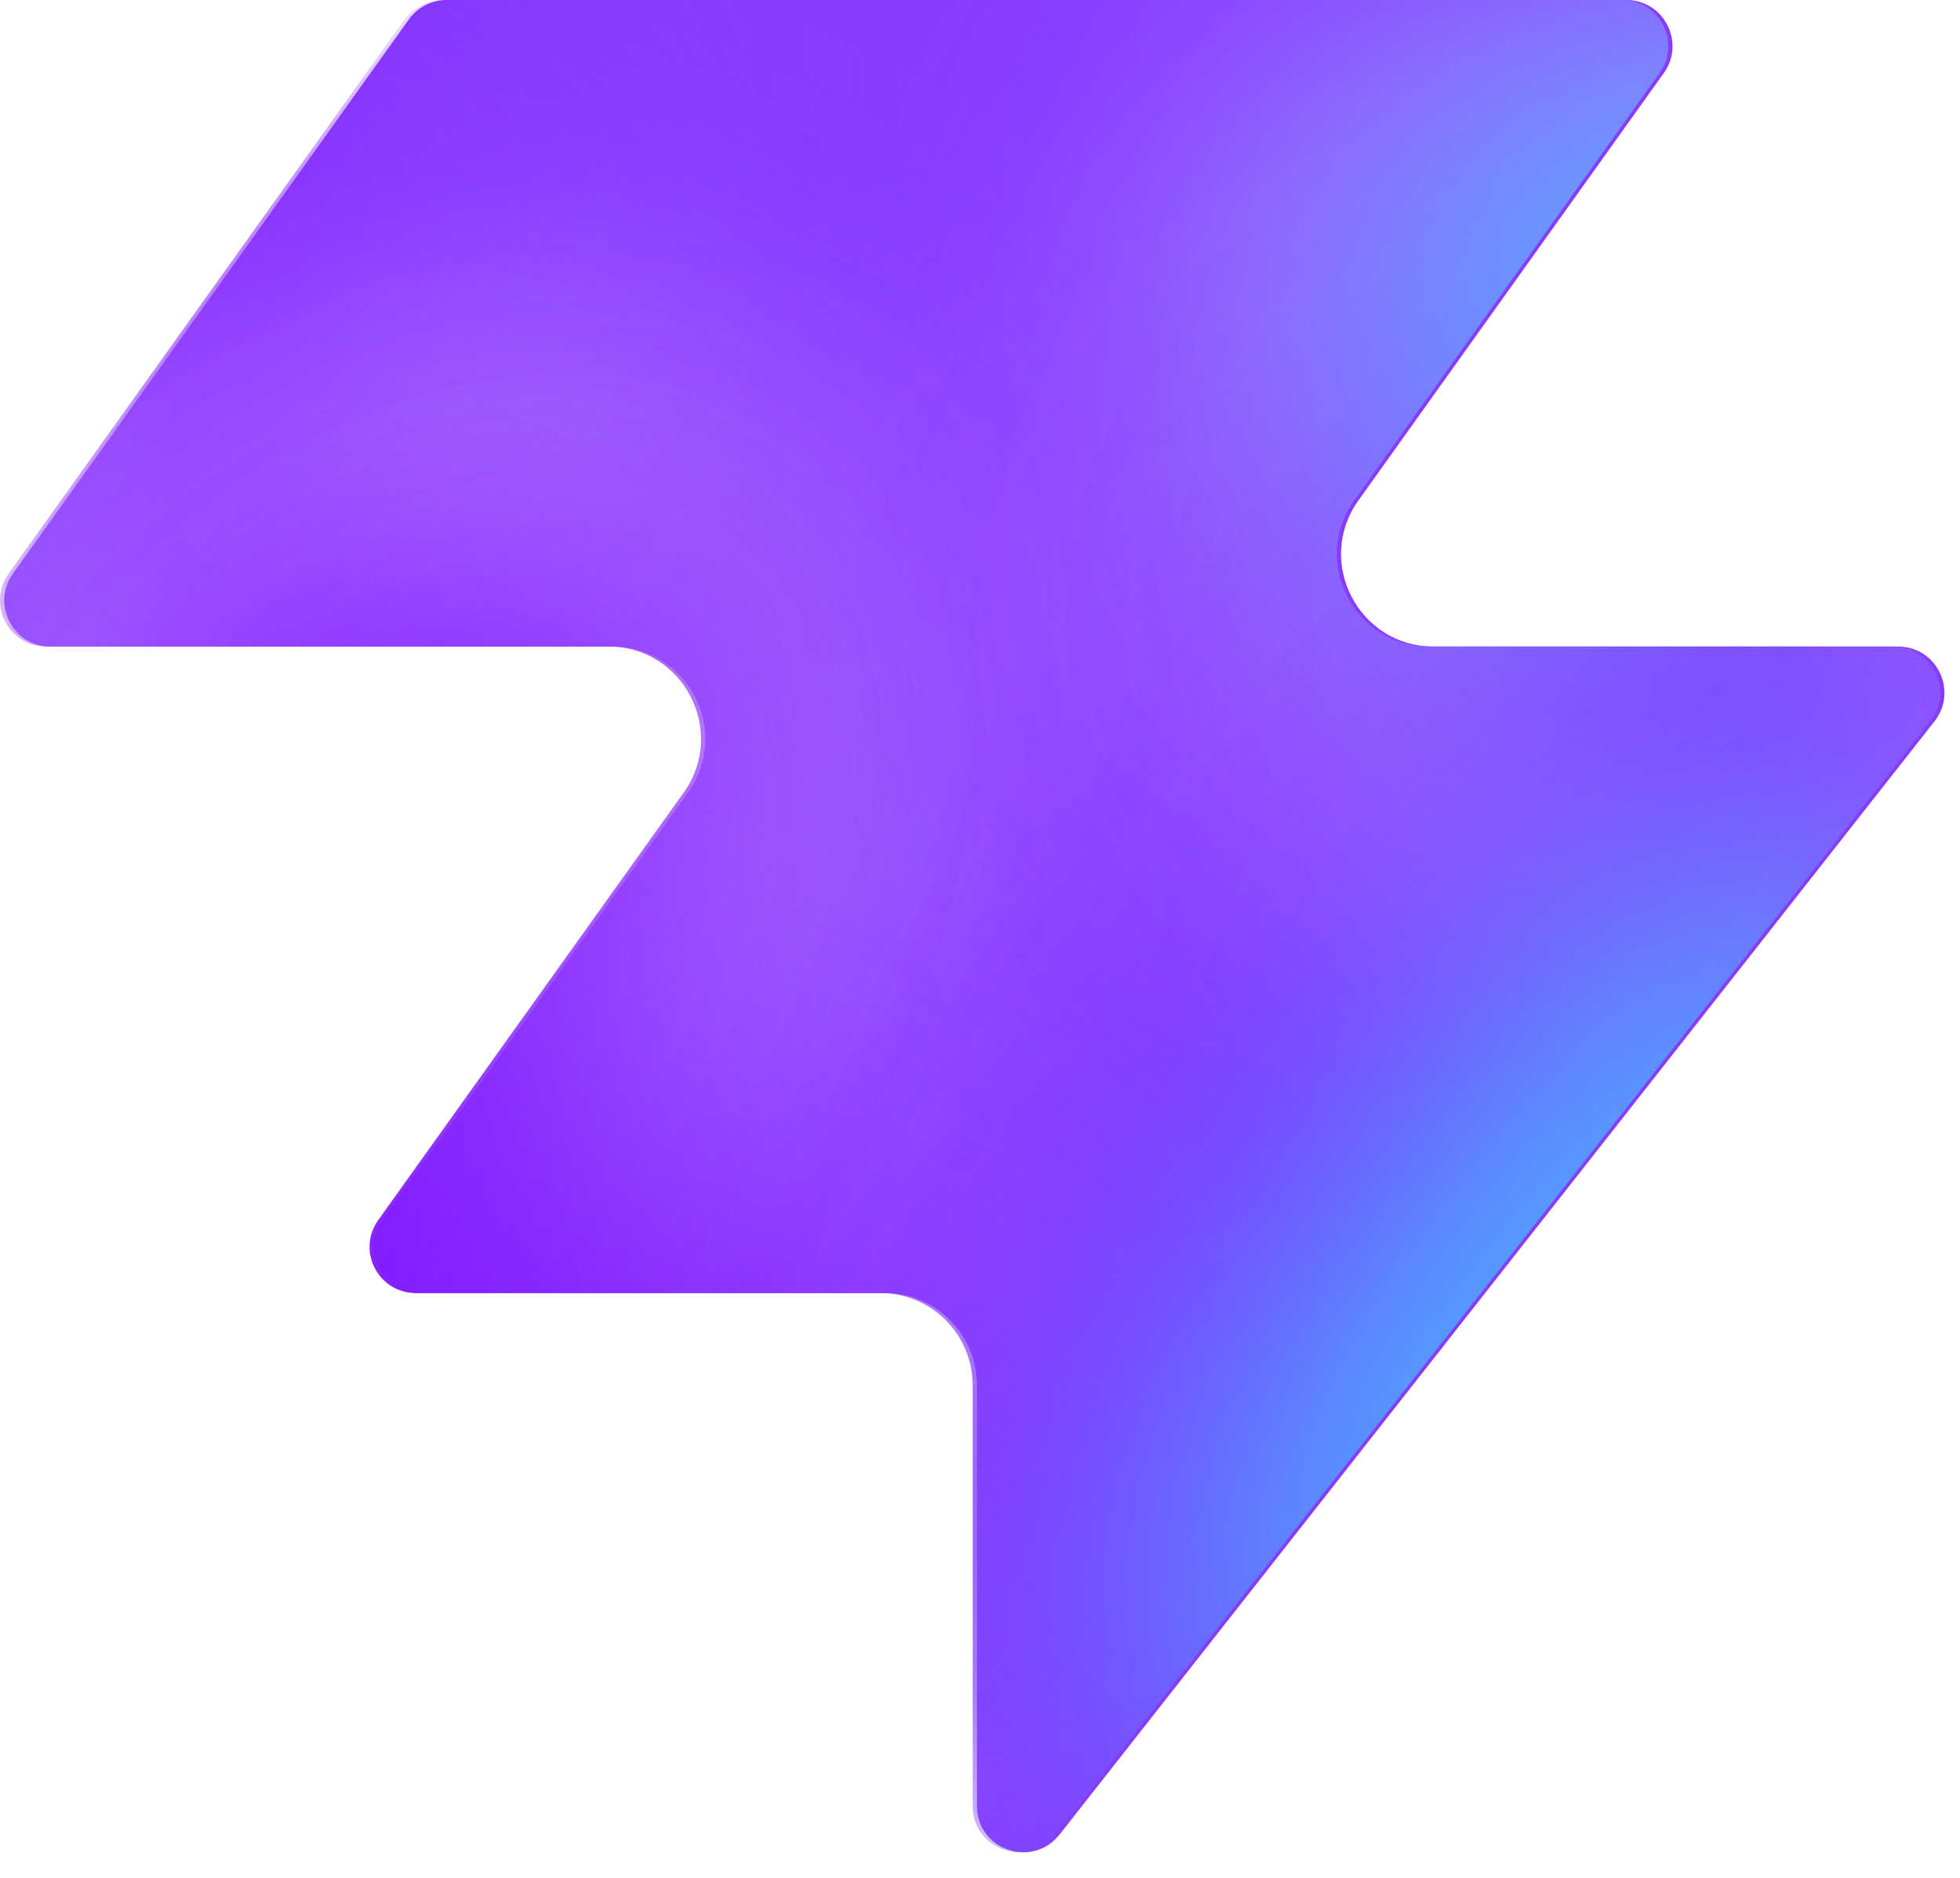
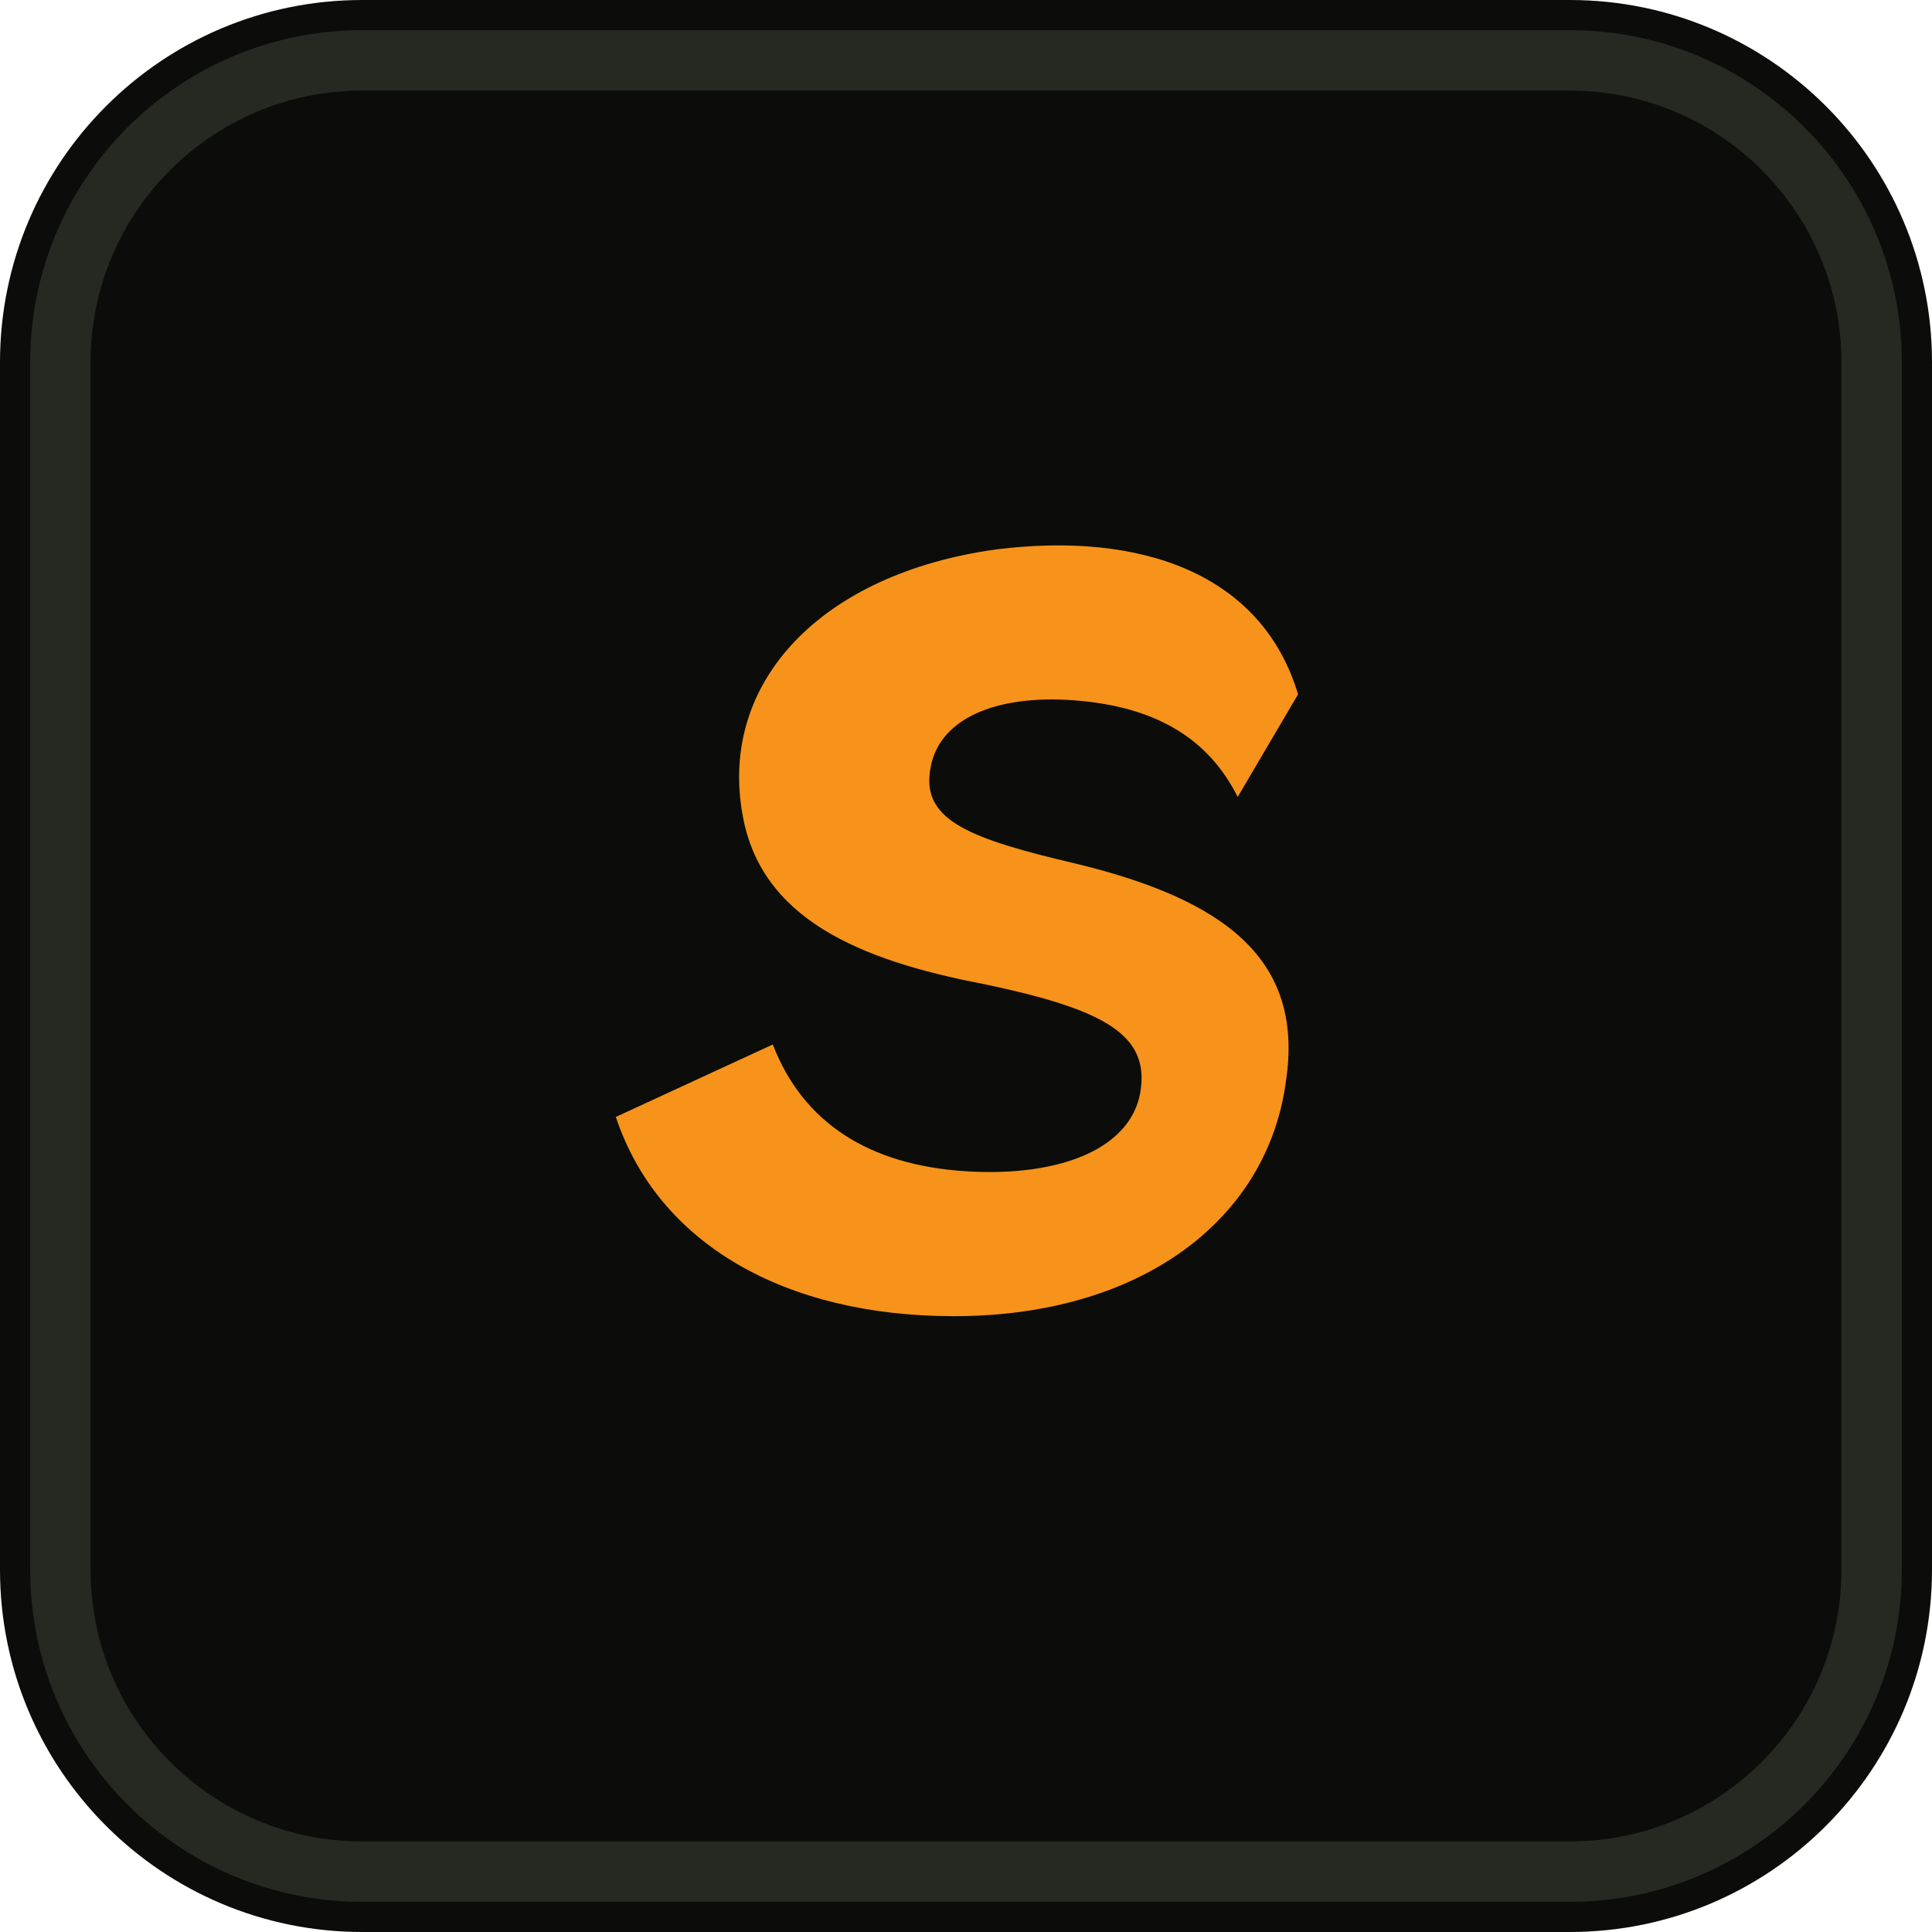
- <svg xmlns="http://www.w3.org/2000/svg" width="48" height="46" fill="none" viewBox="0 0 48 46">
-   <path fill="#863bff" d="M25.946 44.938c-.664.845-2.021.375-2.021-.698V33.937a2.26 2.26 0 0 0-2.262-2.262H10.287c-.92 0-1.456-1.04-.92-1.788l7.48-10.471c1.07-1.497 0-3.578-1.842-3.578H1.237c-.92 0-1.456-1.04-.92-1.788L10.013.474c.214-.297.556-.474.92-.474h28.894c.92 0 1.456 1.04.92 1.788l-7.48 10.471c-1.07 1.498 0 3.579 1.842 3.579h11.377c.943 0 1.473 1.088.89 1.83L25.947 44.94z" style="fill:#863bff;fill:color(display-p3 .525 .23 1);fill-opacity:1" />
-   <mask id="a" width="48" height="46" x="0" y="0" maskUnits="userSpaceOnUse" style="mask-type:alpha">
-     <path fill="#000" d="M25.842 44.938c-.664.844-2.021.375-2.021-.698V33.937a2.26 2.26 0 0 0-2.262-2.262H10.183c-.92 0-1.456-1.04-.92-1.788l7.48-10.471c1.07-1.498 0-3.579-1.842-3.579H1.133c-.92 0-1.456-1.04-.92-1.787L9.91.473c.214-.297.556-.474.92-.474h28.894c.92 0 1.456 1.04.92 1.788l-7.48 10.471c-1.07 1.498 0 3.578 1.842 3.578h11.377c.943 0 1.473 1.088.89 1.832L25.843 44.94z" style="fill:#000;fill-opacity:1" />
-   </mask>
-   <g mask="url(#a)">
-     <g filter="url(#b)">
-       <ellipse cx="5.508" cy="14.704" fill="#ede6ff" rx="5.508" ry="14.704" style="fill:#ede6ff;fill:color(display-p3 .927 .903 1);fill-opacity:1" transform="matrix(.00324 1 1 -.00324 -4.47 31.516)" />
-     </g>
-     <g filter="url(#c)">
-       <ellipse cx="10.399" cy="29.851" fill="#ede6ff" rx="10.399" ry="29.851" style="fill:#ede6ff;fill:color(display-p3 .927 .903 1);fill-opacity:1" transform="matrix(.00324 1 1 -.00324 -39.328 7.883)" />
-     </g>
-     <g filter="url(#d)">
-       <ellipse cx="5.508" cy="30.487" fill="#7e14ff" rx="5.508" ry="30.487" style="fill:#7e14ff;fill:color(display-p3 .492 .077 1);fill-opacity:1" transform="rotate(89.814 -25.913 -14.639)scale(1 -1)" />
-     </g>
-     <g filter="url(#e)">
-       <ellipse cx="5.508" cy="30.599" fill="#7e14ff" rx="5.508" ry="30.599" style="fill:#7e14ff;fill:color(display-p3 .492 .077 1);fill-opacity:1" transform="rotate(89.814 -32.644 -3.334)scale(1 -1)" />
-     </g>
-     <g filter="url(#f)">
-       <ellipse cx="5.508" cy="30.599" fill="#7e14ff" rx="5.508" ry="30.599" style="fill:#7e14ff;fill:color(display-p3 .492 .077 1);fill-opacity:1" transform="matrix(.00324 1 1 -.00324 -34.34 30.47)" />
-     </g>
-     <g filter="url(#g)">
-       <ellipse cx="14.072" cy="22.078" fill="#ede6ff" rx="14.072" ry="22.078" style="fill:#ede6ff;fill:color(display-p3 .927 .903 1);fill-opacity:1" transform="rotate(93.35 24.506 48.493)scale(-1 1)" />
-     </g>
-     <g filter="url(#h)">
-       <ellipse cx="3.47" cy="21.501" fill="#7e14ff" rx="3.47" ry="21.501" style="fill:#7e14ff;fill:color(display-p3 .492 .077 1);fill-opacity:1" transform="rotate(89.009 28.708 47.59)scale(-1 1)" />
-     </g>
-     <g filter="url(#i)">
-       <ellipse cx="3.47" cy="21.501" fill="#7e14ff" rx="3.47" ry="21.501" style="fill:#7e14ff;fill:color(display-p3 .492 .077 1);fill-opacity:1" transform="rotate(89.009 28.708 47.59)scale(-1 1)" />
-     </g>
-     <g filter="url(#j)">
-       <ellipse cx=".387" cy="8.972" fill="#7e14ff" rx="4.407" ry="29.108" style="fill:#7e14ff;fill:color(display-p3 .492 .077 1);fill-opacity:1" transform="rotate(39.51 .387 8.972)" />
-     </g>
-     <g filter="url(#k)">
-       <ellipse cx="47.523" cy="-6.092" fill="#7e14ff" rx="4.407" ry="29.108" style="fill:#7e14ff;fill:color(display-p3 .492 .077 1);fill-opacity:1" transform="rotate(37.892 47.523 -6.092)" />
-     </g>
-     <g filter="url(#l)">
-       <ellipse cx="41.412" cy="6.333" fill="#47bfff" rx="5.971" ry="9.665" style="fill:#47bfff;fill:color(display-p3 .28 .748 1);fill-opacity:1" transform="rotate(37.892 41.412 6.333)" />
-     </g>
-     <g filter="url(#m)">
-       <ellipse cx="-1.879" cy="38.332" fill="#7e14ff" rx="4.407" ry="29.108" style="fill:#7e14ff;fill:color(display-p3 .492 .077 1);fill-opacity:1" transform="rotate(37.892 -1.88 38.332)" />
-     </g>
-     <g filter="url(#n)">
-       <ellipse cx="-1.879" cy="38.332" fill="#7e14ff" rx="4.407" ry="29.108" style="fill:#7e14ff;fill:color(display-p3 .492 .077 1);fill-opacity:1" transform="rotate(37.892 -1.88 38.332)" />
-     </g>
-     <g filter="url(#o)">
-       <ellipse cx="35.651" cy="29.907" fill="#7e14ff" rx="4.407" ry="29.108" style="fill:#7e14ff;fill:color(display-p3 .492 .077 1);fill-opacity:1" transform="rotate(37.892 35.651 29.907)" />
-     </g>
-     <g filter="url(#p)">
-       <ellipse cx="38.418" cy="32.4" fill="#47bfff" rx="5.971" ry="15.297" style="fill:#47bfff;fill:color(display-p3 .28 .748 1);fill-opacity:1" transform="rotate(37.892 38.418 32.4)" />
-     </g>
-   </g>
-   <defs>
-     <filter id="b" width="60.045" height="41.654" x="-19.77" y="16.149" color-interpolation-filters="sRGB" filterUnits="userSpaceOnUse">
-       <feFlood flood-opacity="0" result="BackgroundImageFix" />
-       <feBlend in="SourceGraphic" in2="BackgroundImageFix" result="shape" />
-       <feGaussianBlur result="effect1_foregroundBlur_2002_17158" stdDeviation="7.659" />
-     </filter>
-     <filter id="c" width="90.34" height="51.437" x="-54.613" y="-7.533" color-interpolation-filters="sRGB" filterUnits="userSpaceOnUse">
-       <feFlood flood-opacity="0" result="BackgroundImageFix" />
-       <feBlend in="SourceGraphic" in2="BackgroundImageFix" result="shape" />
-       <feGaussianBlur result="effect1_foregroundBlur_2002_17158" stdDeviation="7.659" />
-     </filter>
-     <filter id="d" width="79.355" height="29.4" x="-49.64" y="2.03" color-interpolation-filters="sRGB" filterUnits="userSpaceOnUse">
-       <feFlood flood-opacity="0" result="BackgroundImageFix" />
-       <feBlend in="SourceGraphic" in2="BackgroundImageFix" result="shape" />
-       <feGaussianBlur result="effect1_foregroundBlur_2002_17158" stdDeviation="4.596" />
-     </filter>
-     <filter id="e" width="79.579" height="29.4" x="-45.045" y="20.029" color-interpolation-filters="sRGB" filterUnits="userSpaceOnUse">
-       <feFlood flood-opacity="0" result="BackgroundImageFix" />
-       <feBlend in="SourceGraphic" in2="BackgroundImageFix" result="shape" />
-       <feGaussianBlur result="effect1_foregroundBlur_2002_17158" stdDeviation="4.596" />
-     </filter>
-     <filter id="f" width="79.579" height="29.4" x="-43.513" y="21.178" color-interpolation-filters="sRGB" filterUnits="userSpaceOnUse">
-       <feFlood flood-opacity="0" result="BackgroundImageFix" />
-       <feBlend in="SourceGraphic" in2="BackgroundImageFix" result="shape" />
-       <feGaussianBlur result="effect1_foregroundBlur_2002_17158" stdDeviation="4.596" />
-     </filter>
-     <filter id="g" width="74.749" height="58.852" x="15.756" y="-17.901" color-interpolation-filters="sRGB" filterUnits="userSpaceOnUse">
-       <feFlood flood-opacity="0" result="BackgroundImageFix" />
-       <feBlend in="SourceGraphic" in2="BackgroundImageFix" result="shape" />
-       <feGaussianBlur result="effect1_foregroundBlur_2002_17158" stdDeviation="7.659" />
-     </filter>
-     <filter id="h" width="61.377" height="25.362" x="23.548" y="2.284" color-interpolation-filters="sRGB" filterUnits="userSpaceOnUse">
-       <feFlood flood-opacity="0" result="BackgroundImageFix" />
-       <feBlend in="SourceGraphic" in2="BackgroundImageFix" result="shape" />
-       <feGaussianBlur result="effect1_foregroundBlur_2002_17158" stdDeviation="4.596" />
-     </filter>
-     <filter id="i" width="61.377" height="25.362" x="23.548" y="2.284" color-interpolation-filters="sRGB" filterUnits="userSpaceOnUse">
-       <feFlood flood-opacity="0" result="BackgroundImageFix" />
-       <feBlend in="SourceGraphic" in2="BackgroundImageFix" result="shape" />
-       <feGaussianBlur result="effect1_foregroundBlur_2002_17158" stdDeviation="4.596" />
-     </filter>
-     <filter id="j" width="56.045" height="63.649" x="-27.636" y="-22.853" color-interpolation-filters="sRGB" filterUnits="userSpaceOnUse">
-       <feFlood flood-opacity="0" result="BackgroundImageFix" />
-       <feBlend in="SourceGraphic" in2="BackgroundImageFix" result="shape" />
-       <feGaussianBlur result="effect1_foregroundBlur_2002_17158" stdDeviation="4.596" />
-     </filter>
-     <filter id="k" width="54.814" height="64.646" x="20.116" y="-38.415" color-interpolation-filters="sRGB" filterUnits="userSpaceOnUse">
-       <feFlood flood-opacity="0" result="BackgroundImageFix" />
-       <feBlend in="SourceGraphic" in2="BackgroundImageFix" result="shape" />
-       <feGaussianBlur result="effect1_foregroundBlur_2002_17158" stdDeviation="4.596" />
-     </filter>
-     <filter id="l" width="33.541" height="35.313" x="24.641" y="-11.323" color-interpolation-filters="sRGB" filterUnits="userSpaceOnUse">
-       <feFlood flood-opacity="0" result="BackgroundImageFix" />
-       <feBlend in="SourceGraphic" in2="BackgroundImageFix" result="shape" />
-       <feGaussianBlur result="effect1_foregroundBlur_2002_17158" stdDeviation="4.596" />
-     </filter>
-     <filter id="m" width="54.814" height="64.646" x="-29.286" y="6.009" color-interpolation-filters="sRGB" filterUnits="userSpaceOnUse">
-       <feFlood flood-opacity="0" result="BackgroundImageFix" />
-       <feBlend in="SourceGraphic" in2="BackgroundImageFix" result="shape" />
-       <feGaussianBlur result="effect1_foregroundBlur_2002_17158" stdDeviation="4.596" />
-     </filter>
-     <filter id="n" width="54.814" height="64.646" x="-29.286" y="6.009" color-interpolation-filters="sRGB" filterUnits="userSpaceOnUse">
-       <feFlood flood-opacity="0" result="BackgroundImageFix" />
-       <feBlend in="SourceGraphic" in2="BackgroundImageFix" result="shape" />
-       <feGaussianBlur result="effect1_foregroundBlur_2002_17158" stdDeviation="4.596" />
-     </filter>
-     <filter id="o" width="54.814" height="64.646" x="8.244" y="-2.416" color-interpolation-filters="sRGB" filterUnits="userSpaceOnUse">
-       <feFlood flood-opacity="0" result="BackgroundImageFix" />
-       <feBlend in="SourceGraphic" in2="BackgroundImageFix" result="shape" />
-       <feGaussianBlur result="effect1_foregroundBlur_2002_17158" stdDeviation="4.596" />
-     </filter>
-     <filter id="p" width="39.409" height="43.623" x="18.713" y="10.588" color-interpolation-filters="sRGB" filterUnits="userSpaceOnUse">
-       <feFlood flood-opacity="0" result="BackgroundImageFix" />
-       <feBlend in="SourceGraphic" in2="BackgroundImageFix" result="shape" />
-       <feGaussianBlur result="effect1_foregroundBlur_2002_17158" stdDeviation="4.596" />
-     </filter>
-   </defs>
+ <svg xmlns="http://www.w3.org/2000/svg" viewBox="0 0 32 32">
+   <rect width="32" height="32" rx="6" fill="#0c0d0a" />
+   <rect x="1" y="1" width="30" height="30" rx="5" fill="none" stroke="#262922" />
+   <path d="M21.5 11.5c-.6-2-2.6-2.7-5-2.4-2.9.4-4.6 2.2-4.2 4.4.3 1.7 1.9 2.4 4 2.8 1.9.4 2.7.8 2.6 1.7-.1 1-1.3 1.5-2.9 1.4-1.6-.1-2.7-.8-3.2-2.1l-2.6 1.2c.7 2.1 2.8 3.3 5.6 3.3 3.1 0 5.2-1.6 5.5-3.9.3-2-1-3-3.5-3.6-1.7-.4-2.5-.7-2.4-1.5.1-.9 1.1-1.3 2.4-1.2 1.3.1 2.2.6 2.7 1.6z" fill="#f7931a" />
</svg>
